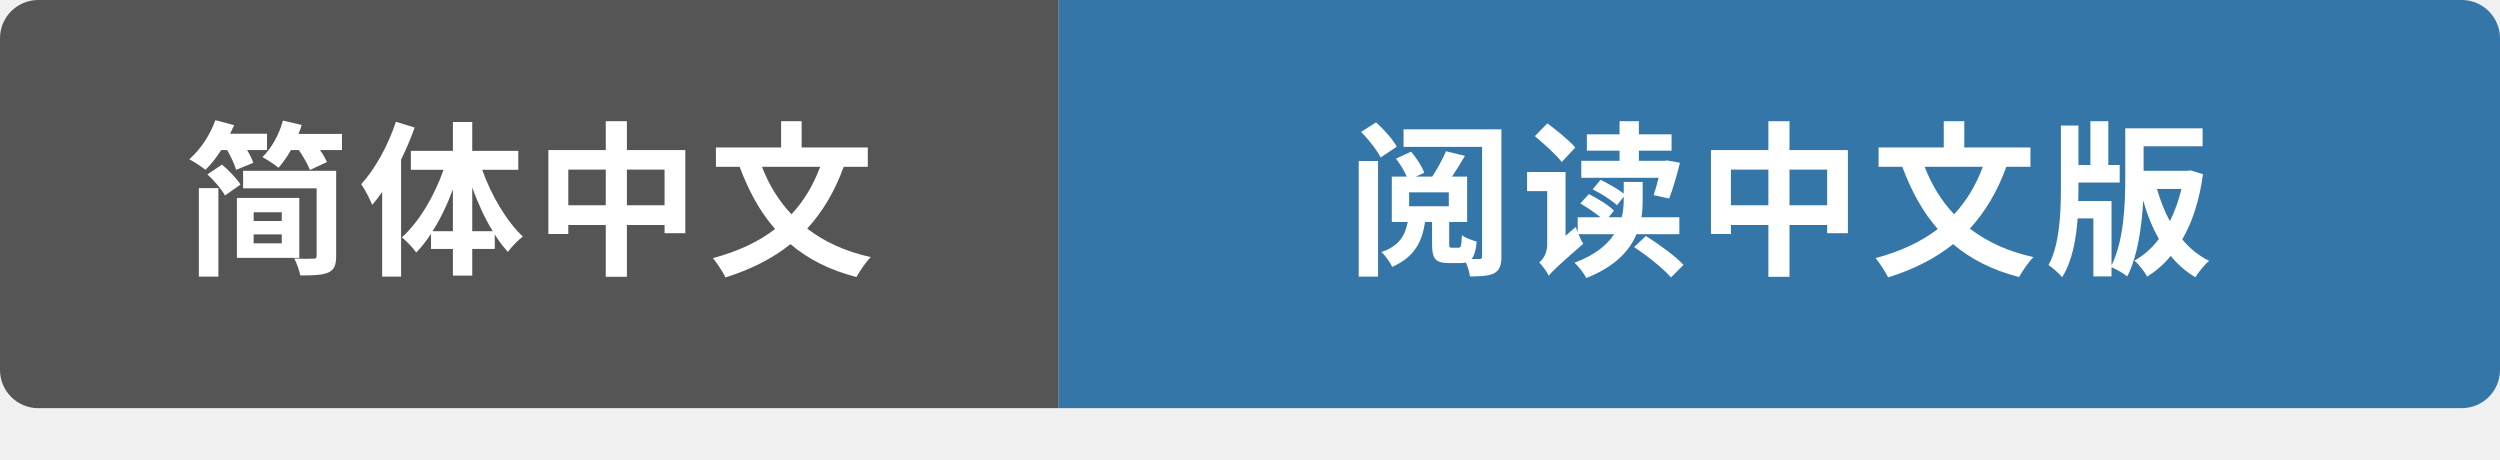
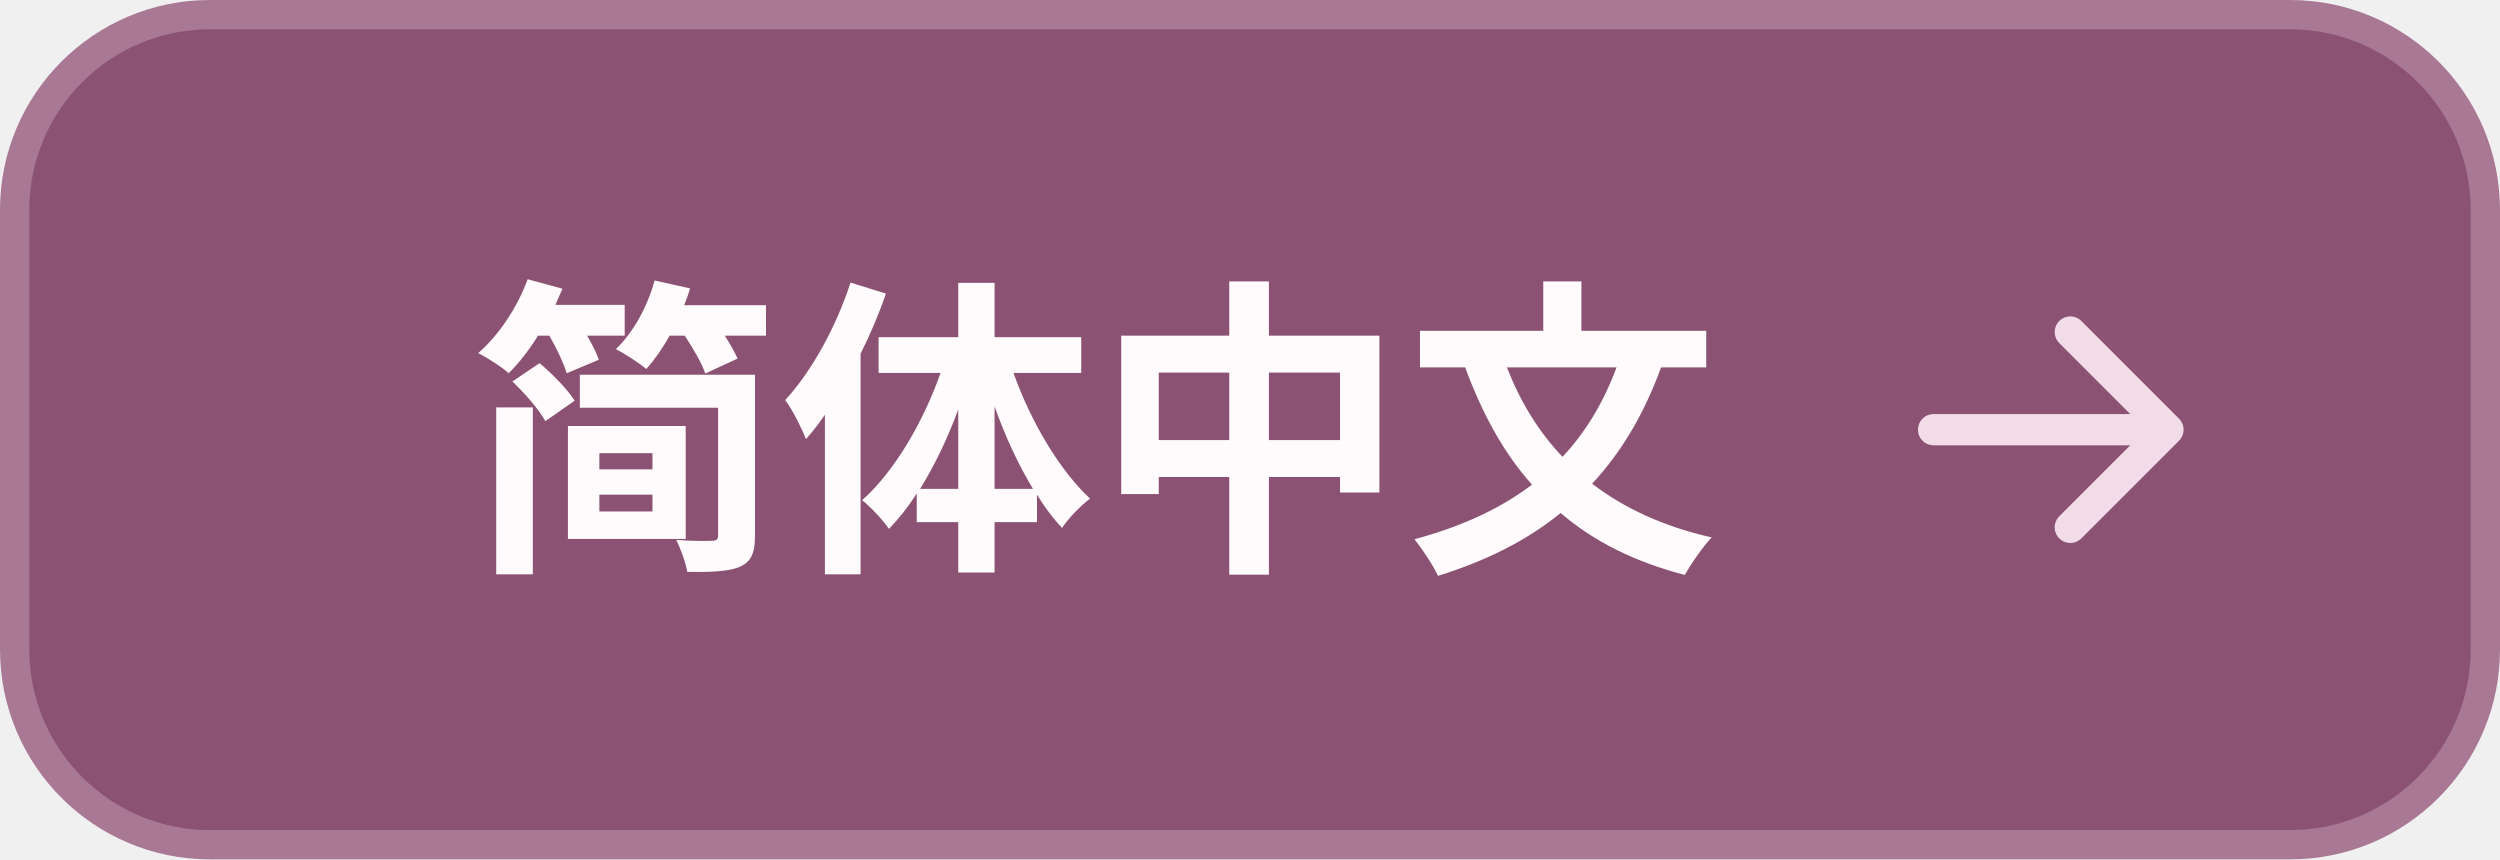
- <svg xmlns="http://www.w3.org/2000/svg" width="196" height="36" viewBox="0 0 196 36" role="img" aria-label="简体中文 · 阅读中文版">
-   <clipPath id="round">
-     <rect width="196" height="32" rx="3" />
-   </clipPath>
-   <g clip-path="url(#round)">
-     <path fill="#555" d="M0 0h83v32H0z" />
-     <path fill="#3576a9" d="M83 0h113v32H83z" />
-   </g>
-   <text x="41.5" y="20.55" fill="#fff" text-anchor="middle" font-family="Arial, Helvetica, PingFang SC, Microsoft YaHei, sans-serif" font-size="13" font-weight="600" letter-spacing="0.7">简体中文</text>
-   <text x="139.5" y="20.55" fill="#fff" text-anchor="middle" font-family="Arial, Helvetica, PingFang SC, Microsoft YaHei, sans-serif" font-size="13" font-weight="600" letter-spacing="0.7">阅读中文版</text>
+ <svg xmlns="http://www.w3.org/2000/svg" width="128" height="44" viewBox="0 0 128 44" role="img" aria-labelledby="title">
+   <rect x="0.75" y="0.75" width="126.5" height="42.5" rx="10" fill="#8b5274" stroke="#a97895" stroke-width="1.5" />
+   <text x="56" y="28" text-anchor="middle" fill="#fffafb" font-family="Arial, 'PingFang SC', 'Microsoft YaHei', sans-serif" font-size="16" font-weight="600">简体中文</text>
+   <path d="M99 22h12m-5-5 5 5-5 5" fill="none" stroke="#f1dce7" stroke-width="1.6" stroke-linecap="round" stroke-linejoin="round" />
</svg>
